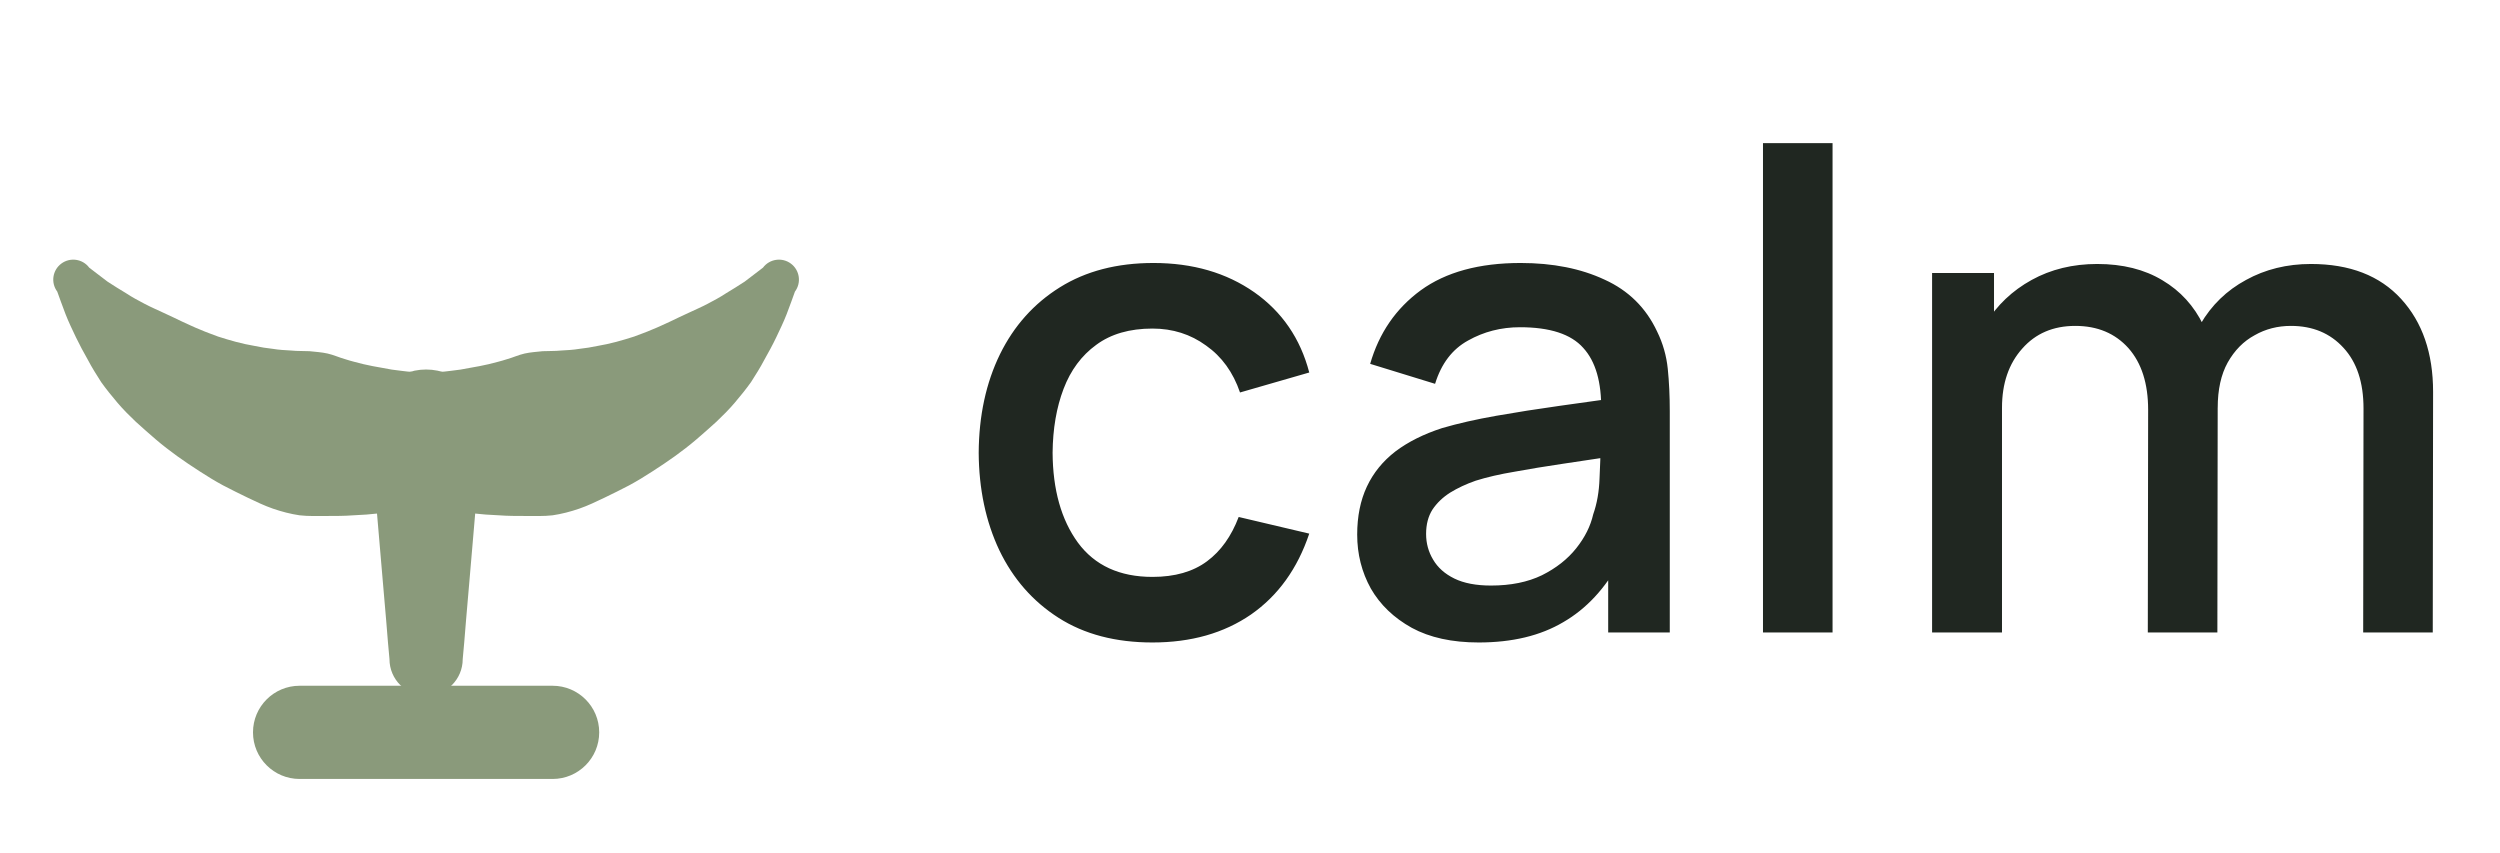
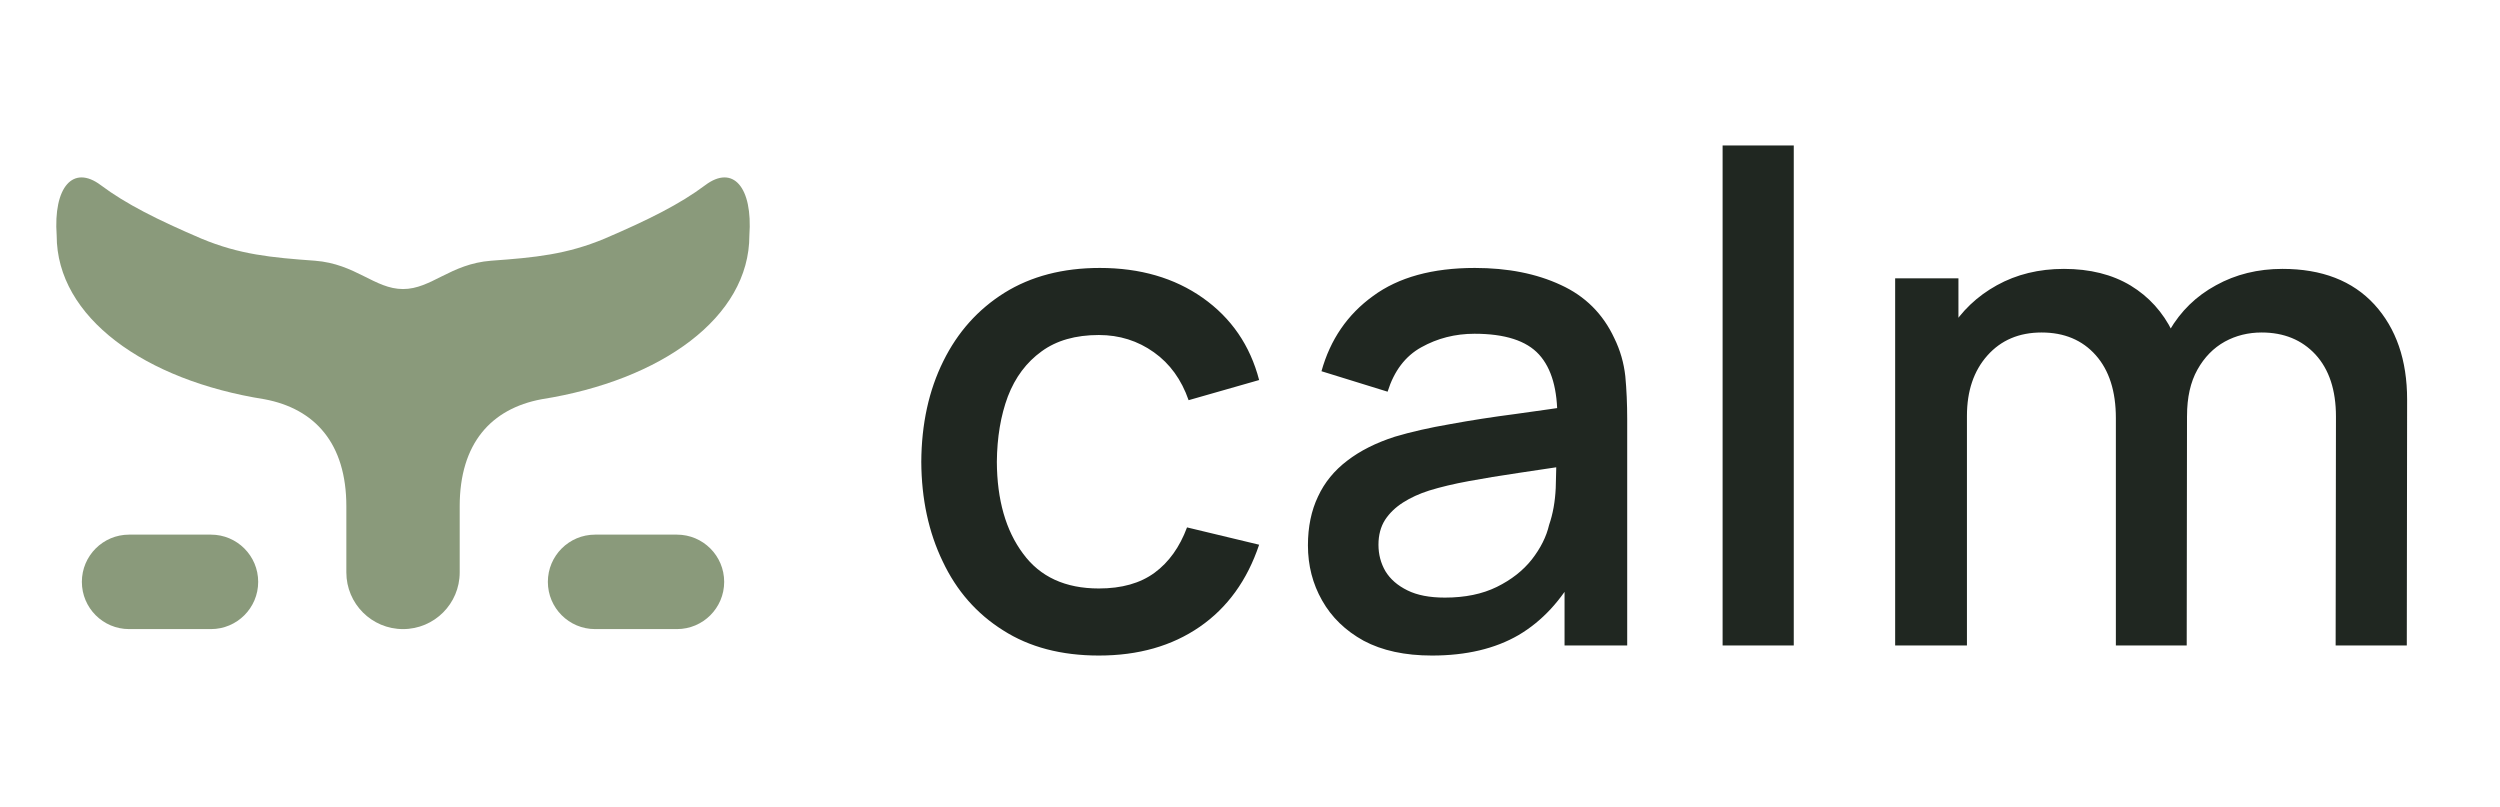
- <svg xmlns="http://www.w3.org/2000/svg" viewBox="0 0 751 256" role="img" aria-label="calm, primary logo (fluke)">
-   <path fill="#8A9A7B" d="M129 152C127.8 152.2 124.3 152.9 121.8 153.3C119.3 153.6 116.6 154 114 154.2C111.4 154.5 108.8 154.7 106.1 154.8C103.5 155 100.8 155 98.1 155C95.4 155 92.6 155.1 90 154.8C87.3 154.4 84.6 153.7 82 152.8C79.4 151.9 76.9 150.7 74.4 149.5C71.9 148.3 69.5 147.1 67 145.8C64.6 144.5 62.3 143.1 60 141.6C57.7 140.1 55.4 138.6 53.2 137C51 135.4 48.9 133.8 46.8 132C44.8 130.3 42.8 128.5 40.8 126.7C38.9 124.9 37 123 35.3 121C33.6 119 31.9 116.9 30.4 114.8C29 112.6 27.6 110.4 26.4 108.1C25.1 105.8 23.9 103.6 22.8 101.3C21.7 99 20.6 96.7 19.7 94.4C18.8 92.1 17.6 88.7 17.2 87.6A6 6 0 0 1 26.8 80.4C27.8 81.1 30.5 83.3 32.3 84.6C34.2 85.8 36 87 37.9 88.1C39.7 89.3 41.6 90.3 43.5 91.3C45.4 92.3 47.3 93.1 49.2 94C51.1 94.9 52.9 95.7 54.7 96.6C56.5 97.4 58.3 98.3 60.1 99C61.9 99.8 63.7 100.4 65.5 101.1C67.3 101.7 69.1 102.2 70.9 102.7C72.8 103.2 74.6 103.6 76.4 103.9C78.3 104.3 80.1 104.6 82 104.8C83.8 105.1 85.6 105.2 87.5 105.3C89.3 105.5 91.2 105.4 93 105.5C94.8 105.7 96.6 105.8 98.4 106.2C100.2 106.6 101.9 107.4 103.7 107.9C105.5 108.5 107.3 108.9 109.2 109.4C111 109.8 112.9 110.2 114.8 110.5C116.7 110.9 118.6 111.2 120.6 111.4C122.7 111.7 125.9 111.9 127 112A20 20 0 0 1 129 152Z" />
-   <path fill="#8A9A7B" d="M129 112C130.1 111.9 133.3 111.7 135.4 111.4C137.4 111.2 139.3 110.9 141.2 110.5C143.1 110.2 145 109.8 146.8 109.4C148.7 108.9 150.5 108.5 152.3 107.9C154.1 107.4 155.8 106.6 157.6 106.2C159.4 105.8 161.2 105.7 163 105.5C164.8 105.4 166.7 105.5 168.5 105.3C170.4 105.2 172.2 105.1 174 104.8C175.9 104.6 177.7 104.3 179.6 103.9C181.4 103.6 183.2 103.2 185.1 102.7C186.9 102.2 188.7 101.7 190.5 101.1C192.3 100.4 194.1 99.8 195.9 99C197.7 98.3 199.5 97.4 201.3 96.6C203.1 95.7 204.9 94.9 206.8 94C208.7 93.1 210.6 92.3 212.5 91.3C214.4 90.3 216.3 89.3 218.1 88.1C220 87 221.8 85.8 223.7 84.6C225.5 83.3 228.2 81.1 229.2 80.4A6 6 0 0 1 238.8 87.6C238.4 88.7 237.2 92.1 236.3 94.4C235.4 96.7 234.3 99 233.2 101.3C232.1 103.6 230.9 105.8 229.6 108.1C228.4 110.4 227 112.6 225.6 114.8C224.1 116.9 222.4 119 220.7 121C219 123 217.1 124.9 215.2 126.7C213.2 128.5 211.2 130.3 209.2 132C207.1 133.8 205 135.4 202.8 137C200.6 138.6 198.3 140.1 196 141.6C193.7 143.1 191.4 144.5 189 145.8C186.5 147.1 184.1 148.3 181.6 149.5C179.1 150.7 176.6 151.9 174 152.8C171.4 153.7 168.7 154.4 166 154.8C163.4 155.1 160.6 155 157.9 155C155.2 155 152.5 155 149.9 154.8C147.2 154.7 144.6 154.5 142 154.2C139.4 154 136.7 153.6 134.2 153.3C131.7 152.9 128.2 152.2 127 152A20 20 0 0 1 129 112Z" />
-   <path fill="#8A9A7B" d="M145 128C144.8 129.9 144.3 135.8 144 139.7C143.7 143.6 143.3 147.4 143 151.3C142.7 155.2 142.3 159.1 142 163C141.7 166.9 141.3 170.8 141 174.7C140.7 178.6 140.3 182.4 140 186.3C139.7 190.2 139.2 196.1 139 198A11 11 0 0 1 117 198C116.8 196.1 116.3 190.2 116 186.3C115.7 182.4 115.3 178.6 115 174.7C114.7 170.8 114.3 166.9 114 163C113.7 159.1 113.3 155.2 113 151.3C112.7 147.4 112.3 143.6 112 139.7C111.7 135.8 111.2 129.9 111 128A17 17 0 0 1 145 128Z" />
-   <path fill="#8A9A7B" d="M90 206H166A14 14 0 0 1 166 234H90A14 14 0 0 1 90 206Z" />
-   <path fill="#202721" d="M346.2 193Q329.6 193 318 185.6Q306.4 178.2 300.2 165.3Q294.1 152.4 294 136Q294.1 119.3 300.4 106.4Q306.7 93.6 318.4 86.3Q330.1 79 346.5 79Q364.2 79 376.8 87.8Q389.3 96.6 393.3 111.9L372.5 117.9Q369.4 108.8 362.3 103.8Q355.3 98.7 346.2 98.7Q335.9 98.7 329.3 103.6Q322.7 108.4 319.5 116.8Q316.3 125.2 316.2 136Q316.3 152.7 323.8 163Q331.4 173.3 346.2 173.3Q356.3 173.3 362.6 168.6Q368.8 164 372.1 155.3L393.3 160.3Q388 176.1 375.8 184.6Q363.6 193 346.2 193ZM444.2 193Q432.2 193 424.1 188.6Q416 184.1 411.8 176.8Q407.7 169.4 407.7 160.6Q407.7 152.4 410.6 146.2Q413.5 140 419.2 135.6Q424.9 131.3 433.2 128.6Q440.4 126.5 449.5 124.9Q458.6 123.3 468.6 121.9Q478.7 120.5 488.6 119.1L481 123.3Q481.2 110.6 475.6 104.5Q470.1 98.3 456.6 98.3Q448.1 98.3 441 102.3Q433.9 106.2 431.1 115.3L411.6 109.3Q415.6 95.4 426.8 87.2Q438.1 79 456.8 79Q471.3 79 482 84Q492.8 88.9 497.8 99.6Q500.4 104.9 501 110.8Q501.6 116.7 501.6 123.5V190H483.1V165.3L486.7 168.5Q480 180.9 469.6 186.9Q459.3 193 444.2 193ZM447.9 175.9Q456.8 175.9 463.2 172.8Q469.6 169.6 473.5 164.7Q477.4 159.8 478.6 154.5Q480.3 149.7 480.5 143.7Q480.8 137.7 480.8 134.1L487.6 136.6Q477.7 138.1 469.6 139.3Q461.5 140.5 455 141.7Q448.4 142.8 443.3 144.4Q439 145.9 435.6 148Q432.3 150.1 430.3 153.1Q428.4 156.1 428.4 160.4Q428.4 164.6 430.5 168.1Q432.6 171.7 436.9 173.8Q441.2 175.9 447.9 175.9ZM529.6 190V43H550.5V190ZM709.9 190 710 122.7Q710 111 704 104.5Q698 97.9 688.2 97.9Q682.2 97.9 677.3 100.7Q672.3 103.4 669.2 108.9Q666.2 114.3 666.2 122.5L656.1 117.4Q655.9 106 661 97.4Q666 88.8 674.7 84.1Q683.4 79.3 694.2 79.3Q711.7 79.3 721.3 89.8Q730.9 100.3 730.9 117.7L730.8 190ZM580.4 190V82H599V113.2H601.4V190ZM645.2 190 645.3 123.1Q645.3 111.3 639.4 104.6Q633.4 97.9 623.4 97.9Q613.5 97.9 607.5 104.7Q601.4 111.5 601.4 122.5L591.4 116.1Q591.4 105.5 596.5 97.2Q601.6 88.9 610.3 84.1Q619 79.3 630 79.3Q641.5 79.3 649.6 84.2Q657.7 89 661.9 97.7Q666.2 106.4 666.2 117.9L666.1 190Z" />
+ <svg xmlns="http://www.w3.org/2000/svg" viewBox="0 0 794 256" role="img" aria-label="calm by ejmlabs, primary logo">
+   <path fill="#8A9A7B" d="M128 91.8C119 91.8 113 83.8 100 82.8C86 81.8 76 80.8 64 75.8C50 69.8 40 64.8 32 58.8C23.2 52.2 16.9 59.4 18 74.8C18 100.8 46 120.8 84 126.8C100 129.8 110 140.8 110 160.8L110 181.8A18 18 0 0 0 146 181.8L146 160.8C146 140.8 156 129.8 172 126.8C210 120.8 238 100.8 238 74.8C239.1 59.4 232.8 52.2 224 58.8C216 64.8 206 69.8 192 75.8C180 80.8 170 81.8 156 82.8C143 83.8 137 91.8 128 91.8Z" />
+   <path fill="#8A9A7B" d="M41 169.8H67A15 15 0 0 1 67 199.8H41A15 15 0 0 1 41 169.8Z" />
+   <path fill="#8A9A7B" d="M189 169.8H215A15 15 0 0 1 215 199.8H189A15 15 0 0 1 189 169.8Z" />
+   <path fill="#202721" d="M349 208.2Q331.1 208.2 318.6 200.2Q306 192.3 299.4 178.3Q292.7 164.4 292.6 146.7Q292.7 128.6 299.6 114.7Q306.4 100.9 319 93Q331.7 85.1 349.3 85.1Q368.5 85.1 382 94.6Q395.6 104.2 399.9 120.7L377.5 127.1Q374.1 117.3 366.5 111.9Q358.8 106.4 349 106.4Q337.9 106.4 330.8 111.6Q323.6 116.8 320.1 125.9Q316.7 135 316.6 146.7Q316.7 164.8 324.9 175.8Q333 186.9 349 186.9Q359.9 186.9 366.7 181.9Q373.5 176.9 377 167.5L399.9 173Q394.2 190 381 199.1Q367.8 208.2 349 208.2ZM454.8 208.2Q441.9 208.2 433.1 203.5Q424.4 198.7 419.9 190.7Q415.4 182.8 415.4 173.2Q415.4 164.4 418.6 157.7Q421.7 151 427.9 146.3Q434 141.6 443 138.7Q450.7 136.4 460.6 134.7Q470.4 132.9 481.2 131.5Q492.1 130 502.8 128.4L494.6 133Q494.8 119.2 488.8 112.6Q482.8 106 468.3 106Q459.1 106 451.4 110.3Q443.8 114.5 440.7 124.4L419.7 117.9Q423.9 102.8 436.1 94Q448.2 85.1 468.4 85.1Q484.1 85.1 495.7 90.5Q507.3 95.8 512.7 107.4Q515.5 113.1 516.2 119.5Q516.8 125.9 516.8 133.1V205H496.9V178.4L500.8 181.7Q493.5 195.1 482.3 201.7Q471.1 208.2 454.8 208.2ZM458.9 189.8Q468.5 189.8 475.4 186.4Q482.3 183 486.5 177.7Q490.7 172.3 492 166.7Q493.8 161.5 494.1 155Q494.3 148.5 494.3 144.7L501.7 147.3Q491.1 148.9 482.3 150.2Q473.5 151.5 466.5 152.8Q459.4 154.1 453.9 155.8Q449.2 157.3 445.6 159.6Q442 161.9 439.9 165.1Q437.8 168.4 437.8 173Q437.8 177.6 440 181.4Q442.3 185.2 447 187.5Q451.6 189.8 458.9 189.8ZM547.1 205V46.2H569.7V205ZM741.8 205 741.9 132.3Q741.9 119.7 735.4 112.6Q728.9 105.6 718.3 105.6Q711.9 105.6 706.6 108.5Q701.2 111.5 697.9 117.4Q694.6 123.3 694.6 132.1L683.7 126.6Q683.5 114.3 689 105Q694.4 95.7 703.8 90.6Q713.2 85.4 724.9 85.4Q743.7 85.4 754.1 96.7Q764.5 108.1 764.5 126.9L764.4 205ZM601.9 205V88.4H622V122.1H624.7V205ZM672 205 672 132.8Q672 120 665.6 112.8Q659.2 105.6 648.4 105.6Q637.7 105.6 631.2 112.9Q624.7 120.2 624.7 132.1L613.8 125.2Q613.8 113.8 619.3 104.8Q624.8 95.8 634.2 90.6Q643.6 85.4 655.5 85.4Q667.9 85.4 676.7 90.7Q685.4 96 690 105.4Q694.6 114.7 694.6 127.1L694.5 205Z" />
</svg>
